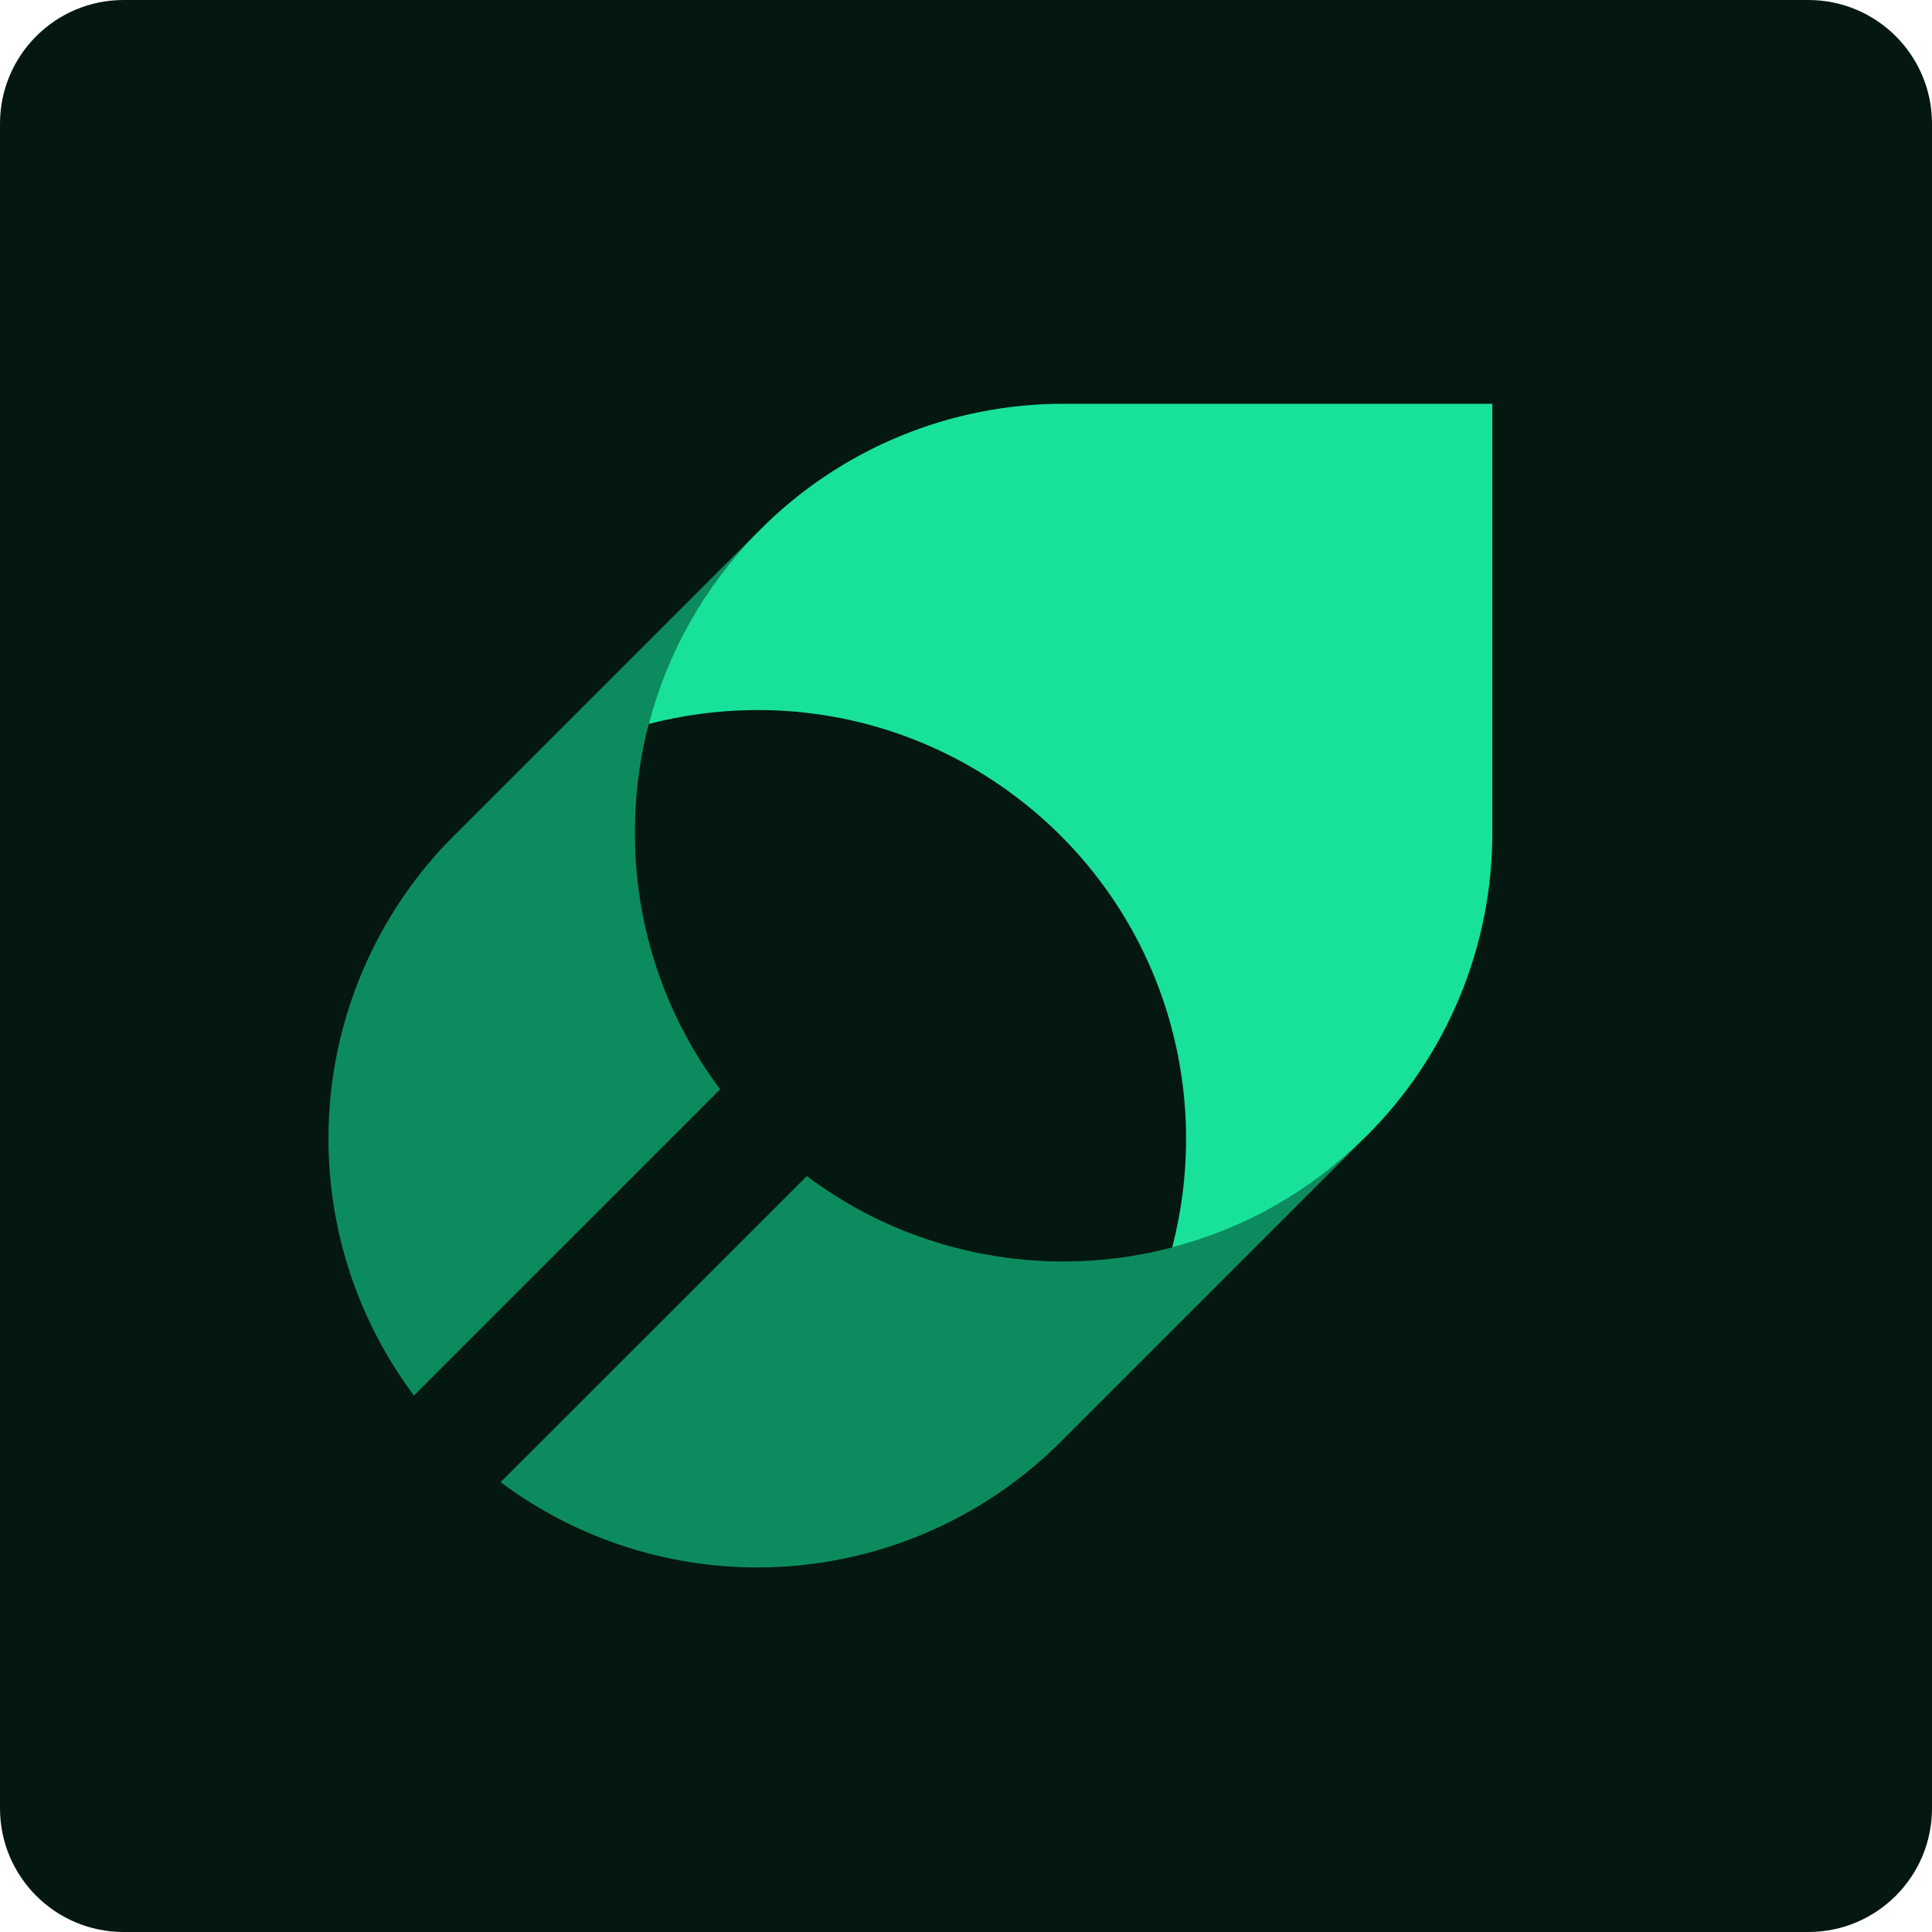
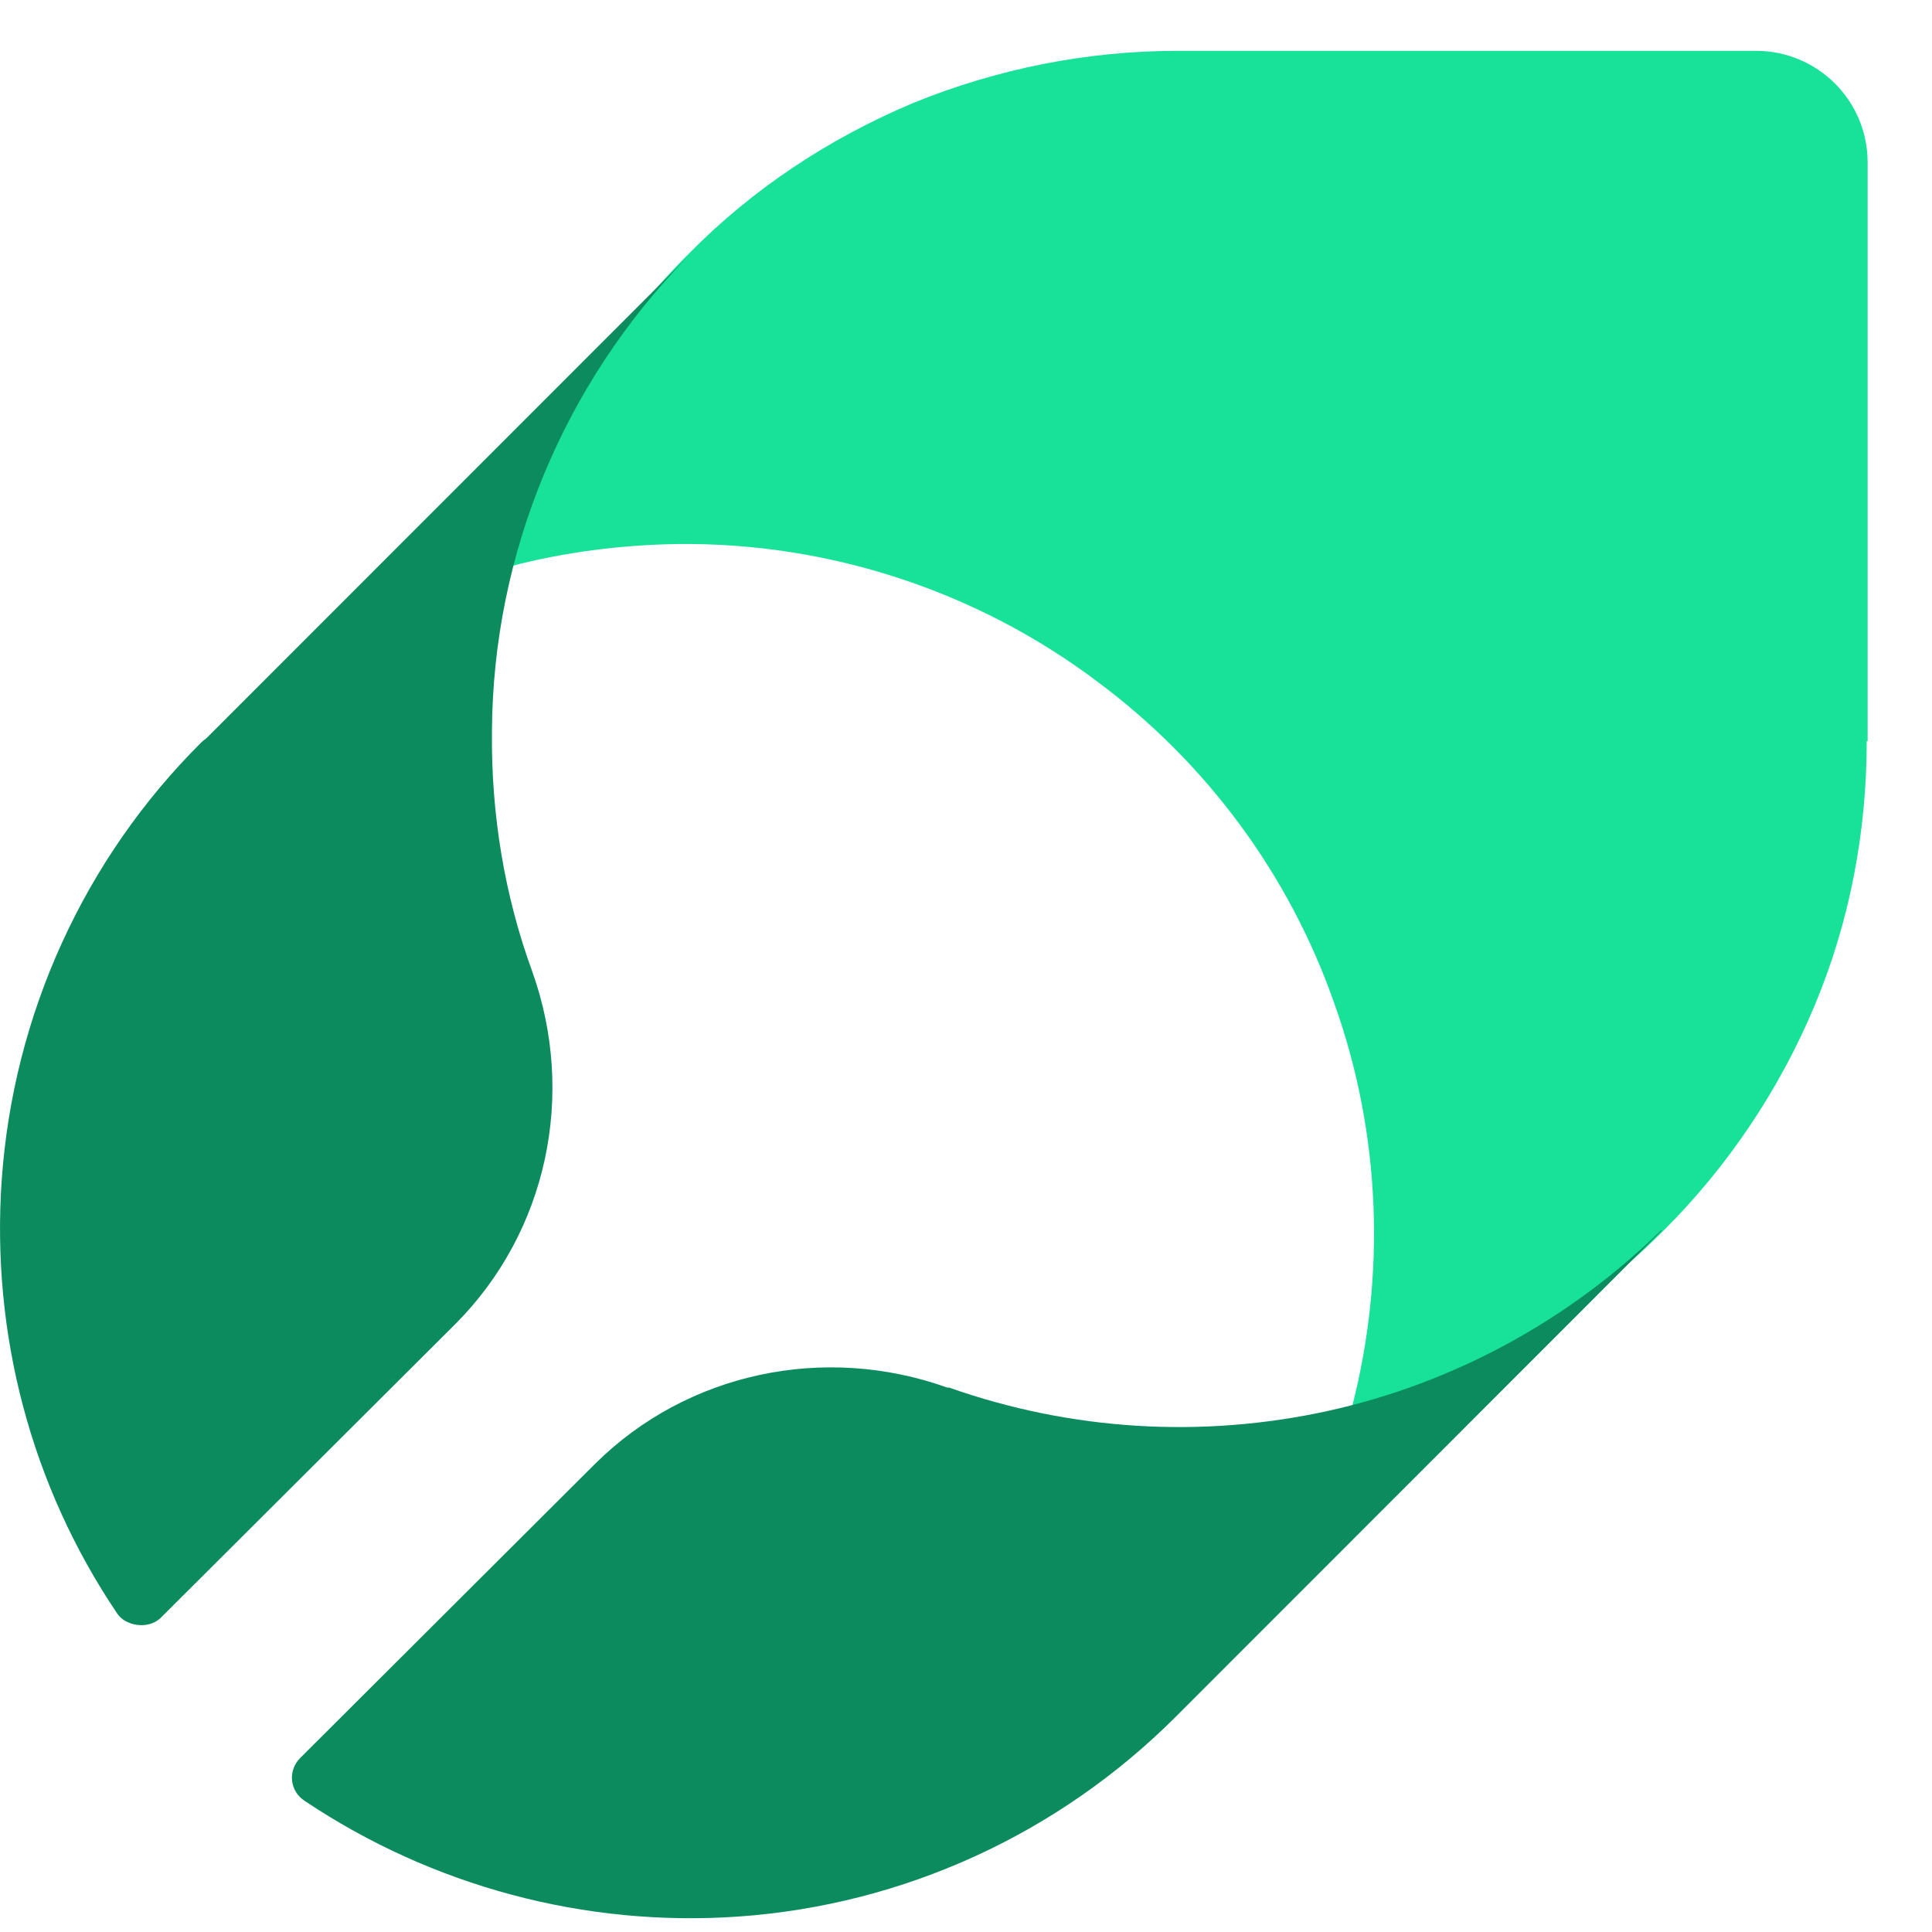
- <svg xmlns="http://www.w3.org/2000/svg" width="1000" height="1000" viewBox="0 0 1000 1000" fill="none">
-   <rect width="1000" height="1000" rx="64" fill="#041811" />
-   <path d="M328.655 428.699C329.076 371.36 351.816 316.439 392.051 275.585H391.977L236.638 430.924H236.712C236.134 431.379 235.589 431.874 235.081 432.407C197.303 470.136 174.398 520.224 170.571 573.478C166.744 626.732 182.251 679.58 214.246 722.324L371.142 565.428L372.773 563.87C343.531 524.929 328.016 477.394 328.655 428.699V428.699Z" fill="#0C8C5E" />
-   <path d="M705.844 589.451C676.112 618.588 638.793 638.785 598.139 647.739C557.485 656.693 515.133 654.044 475.912 640.094C455 632.671 435.347 622.094 417.632 608.73L416.001 610.361L259.104 767.183C301.865 799.098 354.685 814.556 407.905 810.73C461.126 806.904 511.191 784.05 548.947 746.347L550.504 744.79L705.844 589.451Z" fill="#0C8C5E" />
-   <path d="M772.428 430.924V209H550.505C521.359 208.971 492.494 214.701 465.569 225.86C438.644 237.019 414.189 253.389 393.609 274.028L392.051 275.585C364.925 303.124 345.516 337.312 335.773 374.72C353.41 370.153 371.535 367.738 389.753 367.528C438.45 366.954 485.971 382.491 524.924 411.72C559.933 437.828 586.429 473.715 601.073 514.859C615.998 556.911 617.961 602.475 606.709 645.655C644.123 635.929 678.315 616.518 705.844 589.377L707.401 587.894C728.049 567.305 744.423 542.838 755.583 515.9C766.742 488.961 772.467 460.082 772.428 430.924V430.924Z" fill="#18E299" />
+ <svg xmlns="http://www.w3.org/2000/svg" width="19" height="19" viewBox="0 0 19 19" fill="none">
+   <path d="M18.367 7.289V1.598C18.367 0.987 17.872 0.5 17.27 0.5H11.581C10.688 0.5 9.803 0.677 8.98 1.013C8.157 1.359 7.405 1.854 6.777 2.492L6.733 2.536C5.901 3.377 5.309 4.421 5.008 5.572C5.547 5.43 6.105 5.359 6.662 5.35C8.149 5.333 9.608 5.811 10.794 6.705C11.864 7.501 12.678 8.599 13.121 9.865C13.581 11.148 13.634 12.546 13.289 13.865C14.43 13.564 15.483 12.971 16.323 12.139L16.367 12.095C16.996 11.467 17.5 10.714 17.845 9.891C18.19 9.068 18.358 8.183 18.358 7.289H18.367Z" fill="#18E299" />
+   <path d="M4.838 7.193C4.847 5.447 5.543 3.772 6.768 2.52L2.035 7.255C2.017 7.272 2 7.281 1.982 7.299C0.828 8.445 0.131 9.979 0.017 11.602C-0.089 13.119 0.308 14.618 1.154 15.87C1.234 15.989 1.453 16.029 1.577 15.914L4.477 13.022C5.384 12.113 5.666 10.764 5.235 9.556C4.961 8.807 4.829 8.004 4.838 7.193Z" fill="#0C8C5E" />
+   <path d="M16.341 12.094C15.433 12.984 14.296 13.602 13.062 13.875C11.819 14.148 10.533 14.069 9.334 13.646C9.334 13.646 9.325 13.646 9.316 13.646C8.109 13.214 6.76 13.496 5.853 14.395L2.953 17.288C2.829 17.411 2.847 17.614 2.997 17.711C4.248 18.548 5.747 18.954 7.263 18.848C8.885 18.734 10.409 18.037 11.564 16.882L11.608 16.838L16.341 12.103V12.094Z" fill="#0C8C5E" />
</svg>
